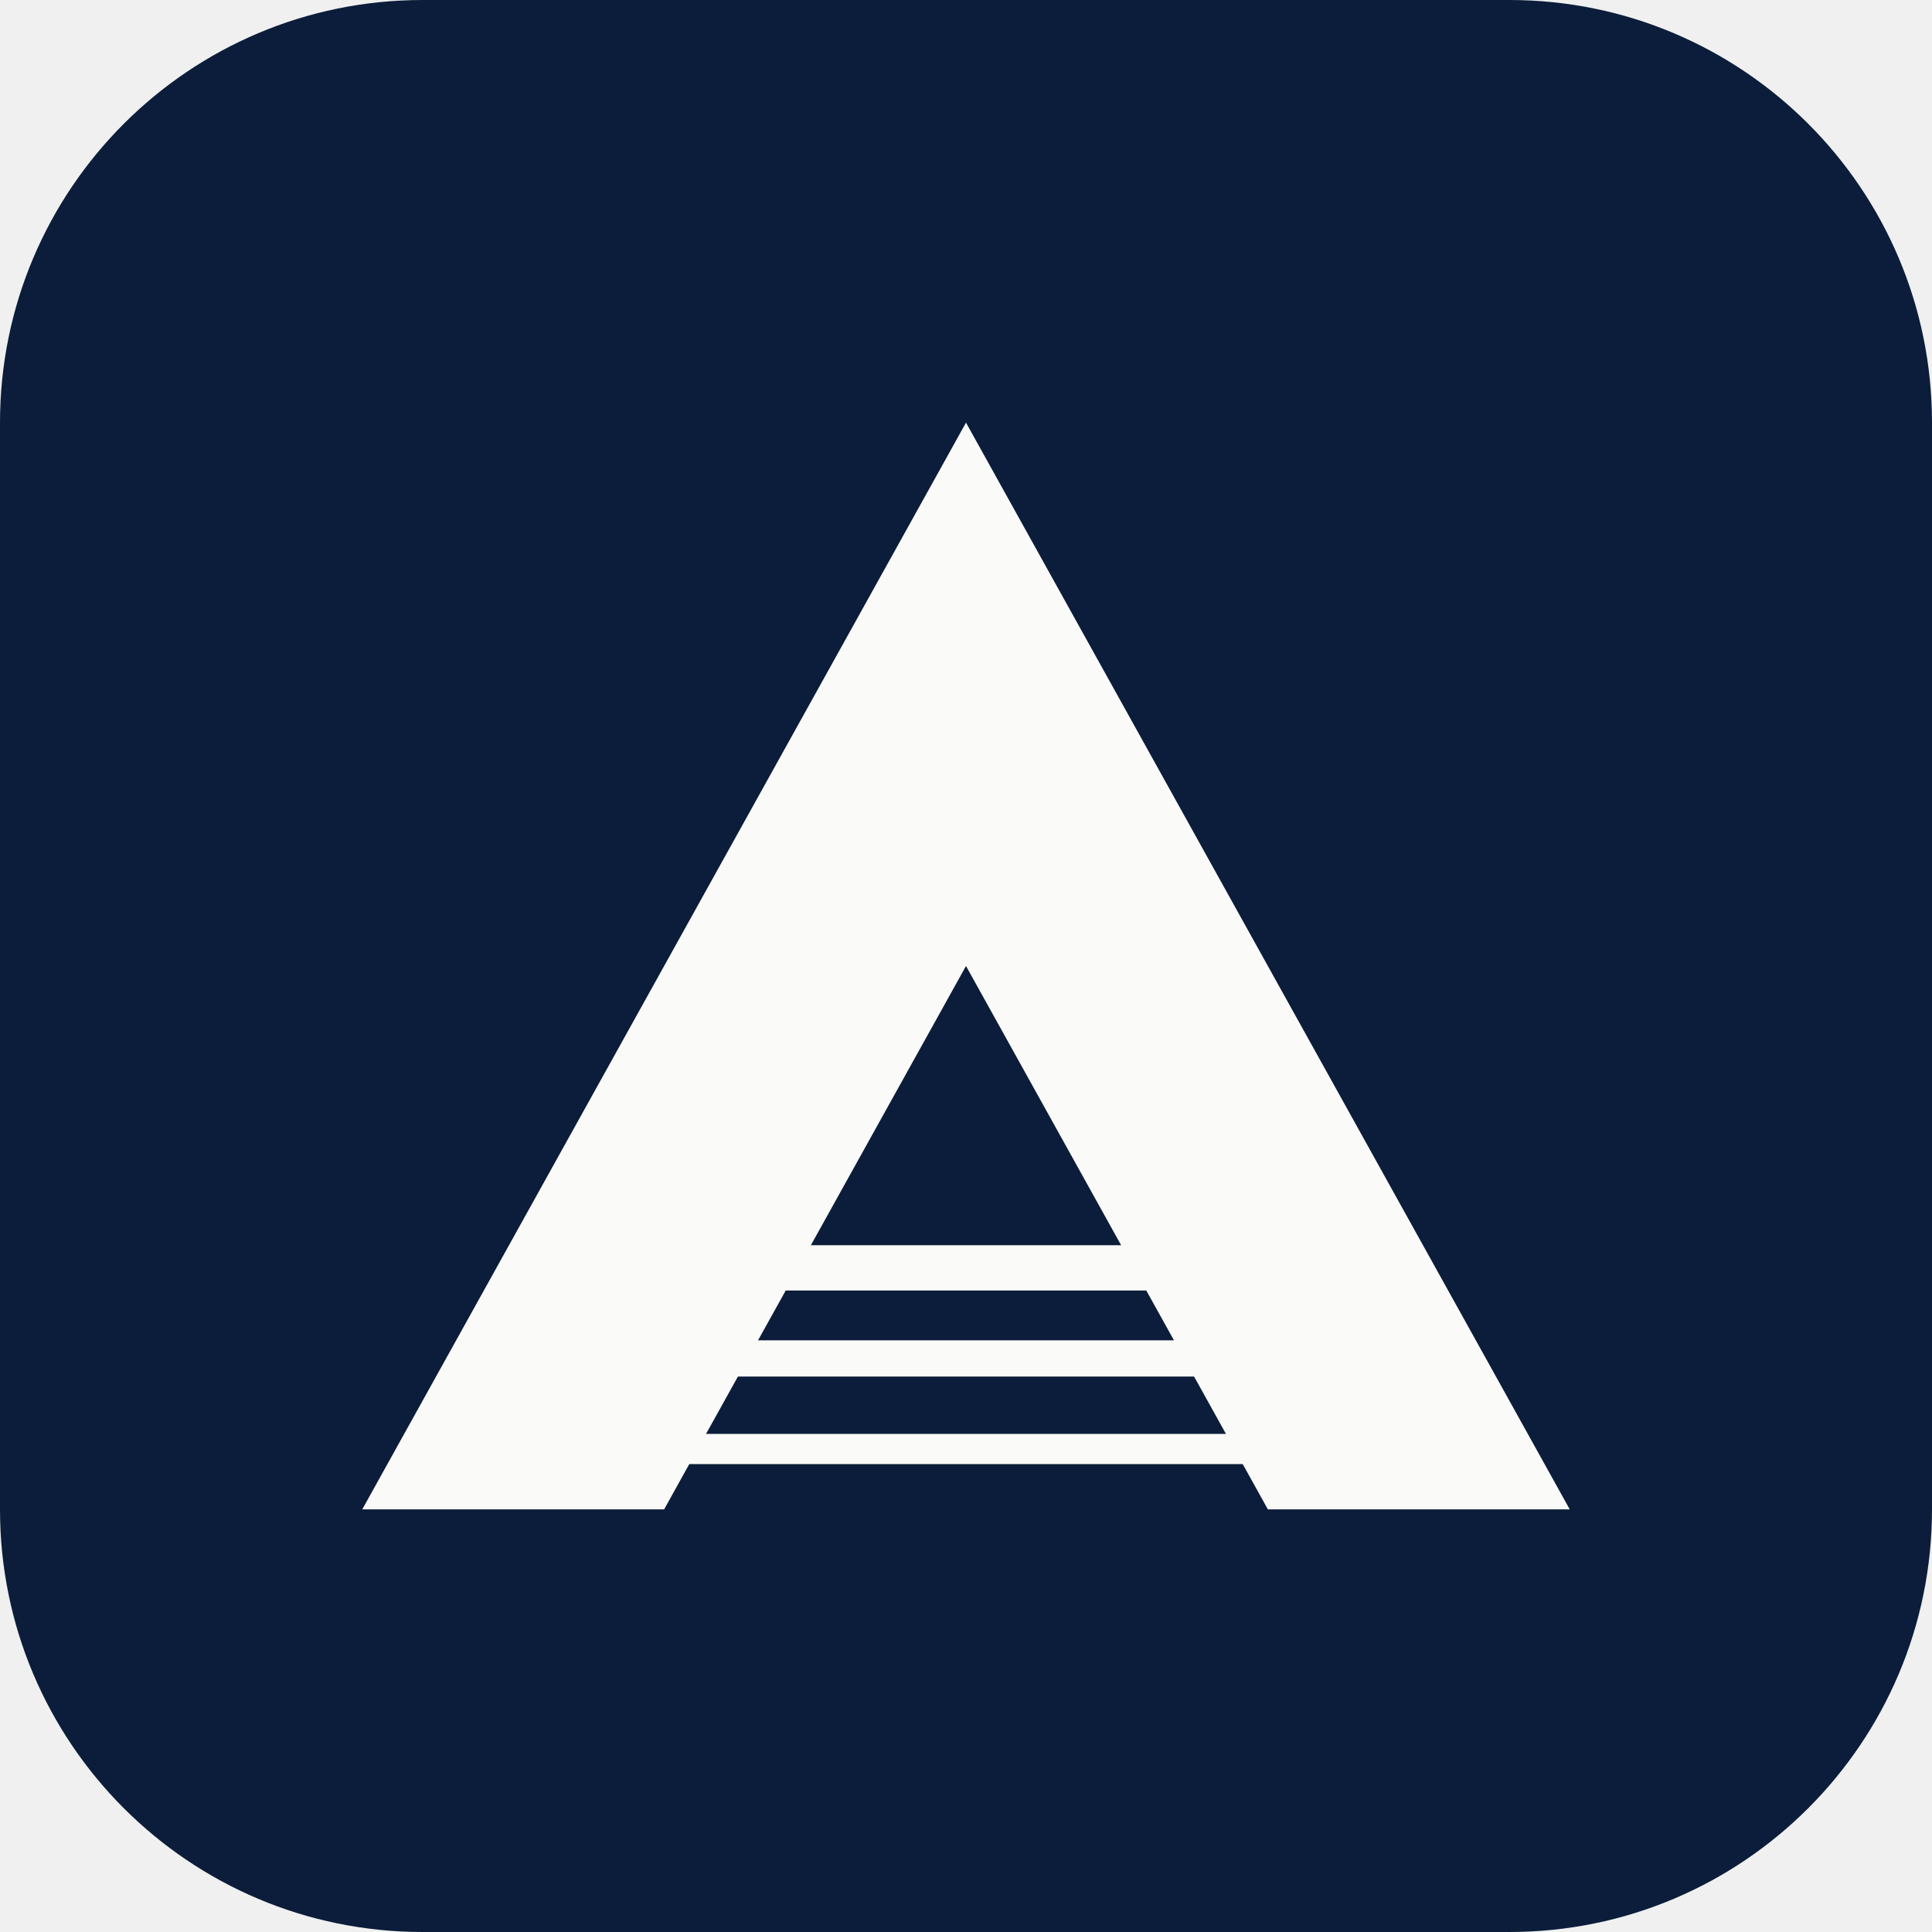
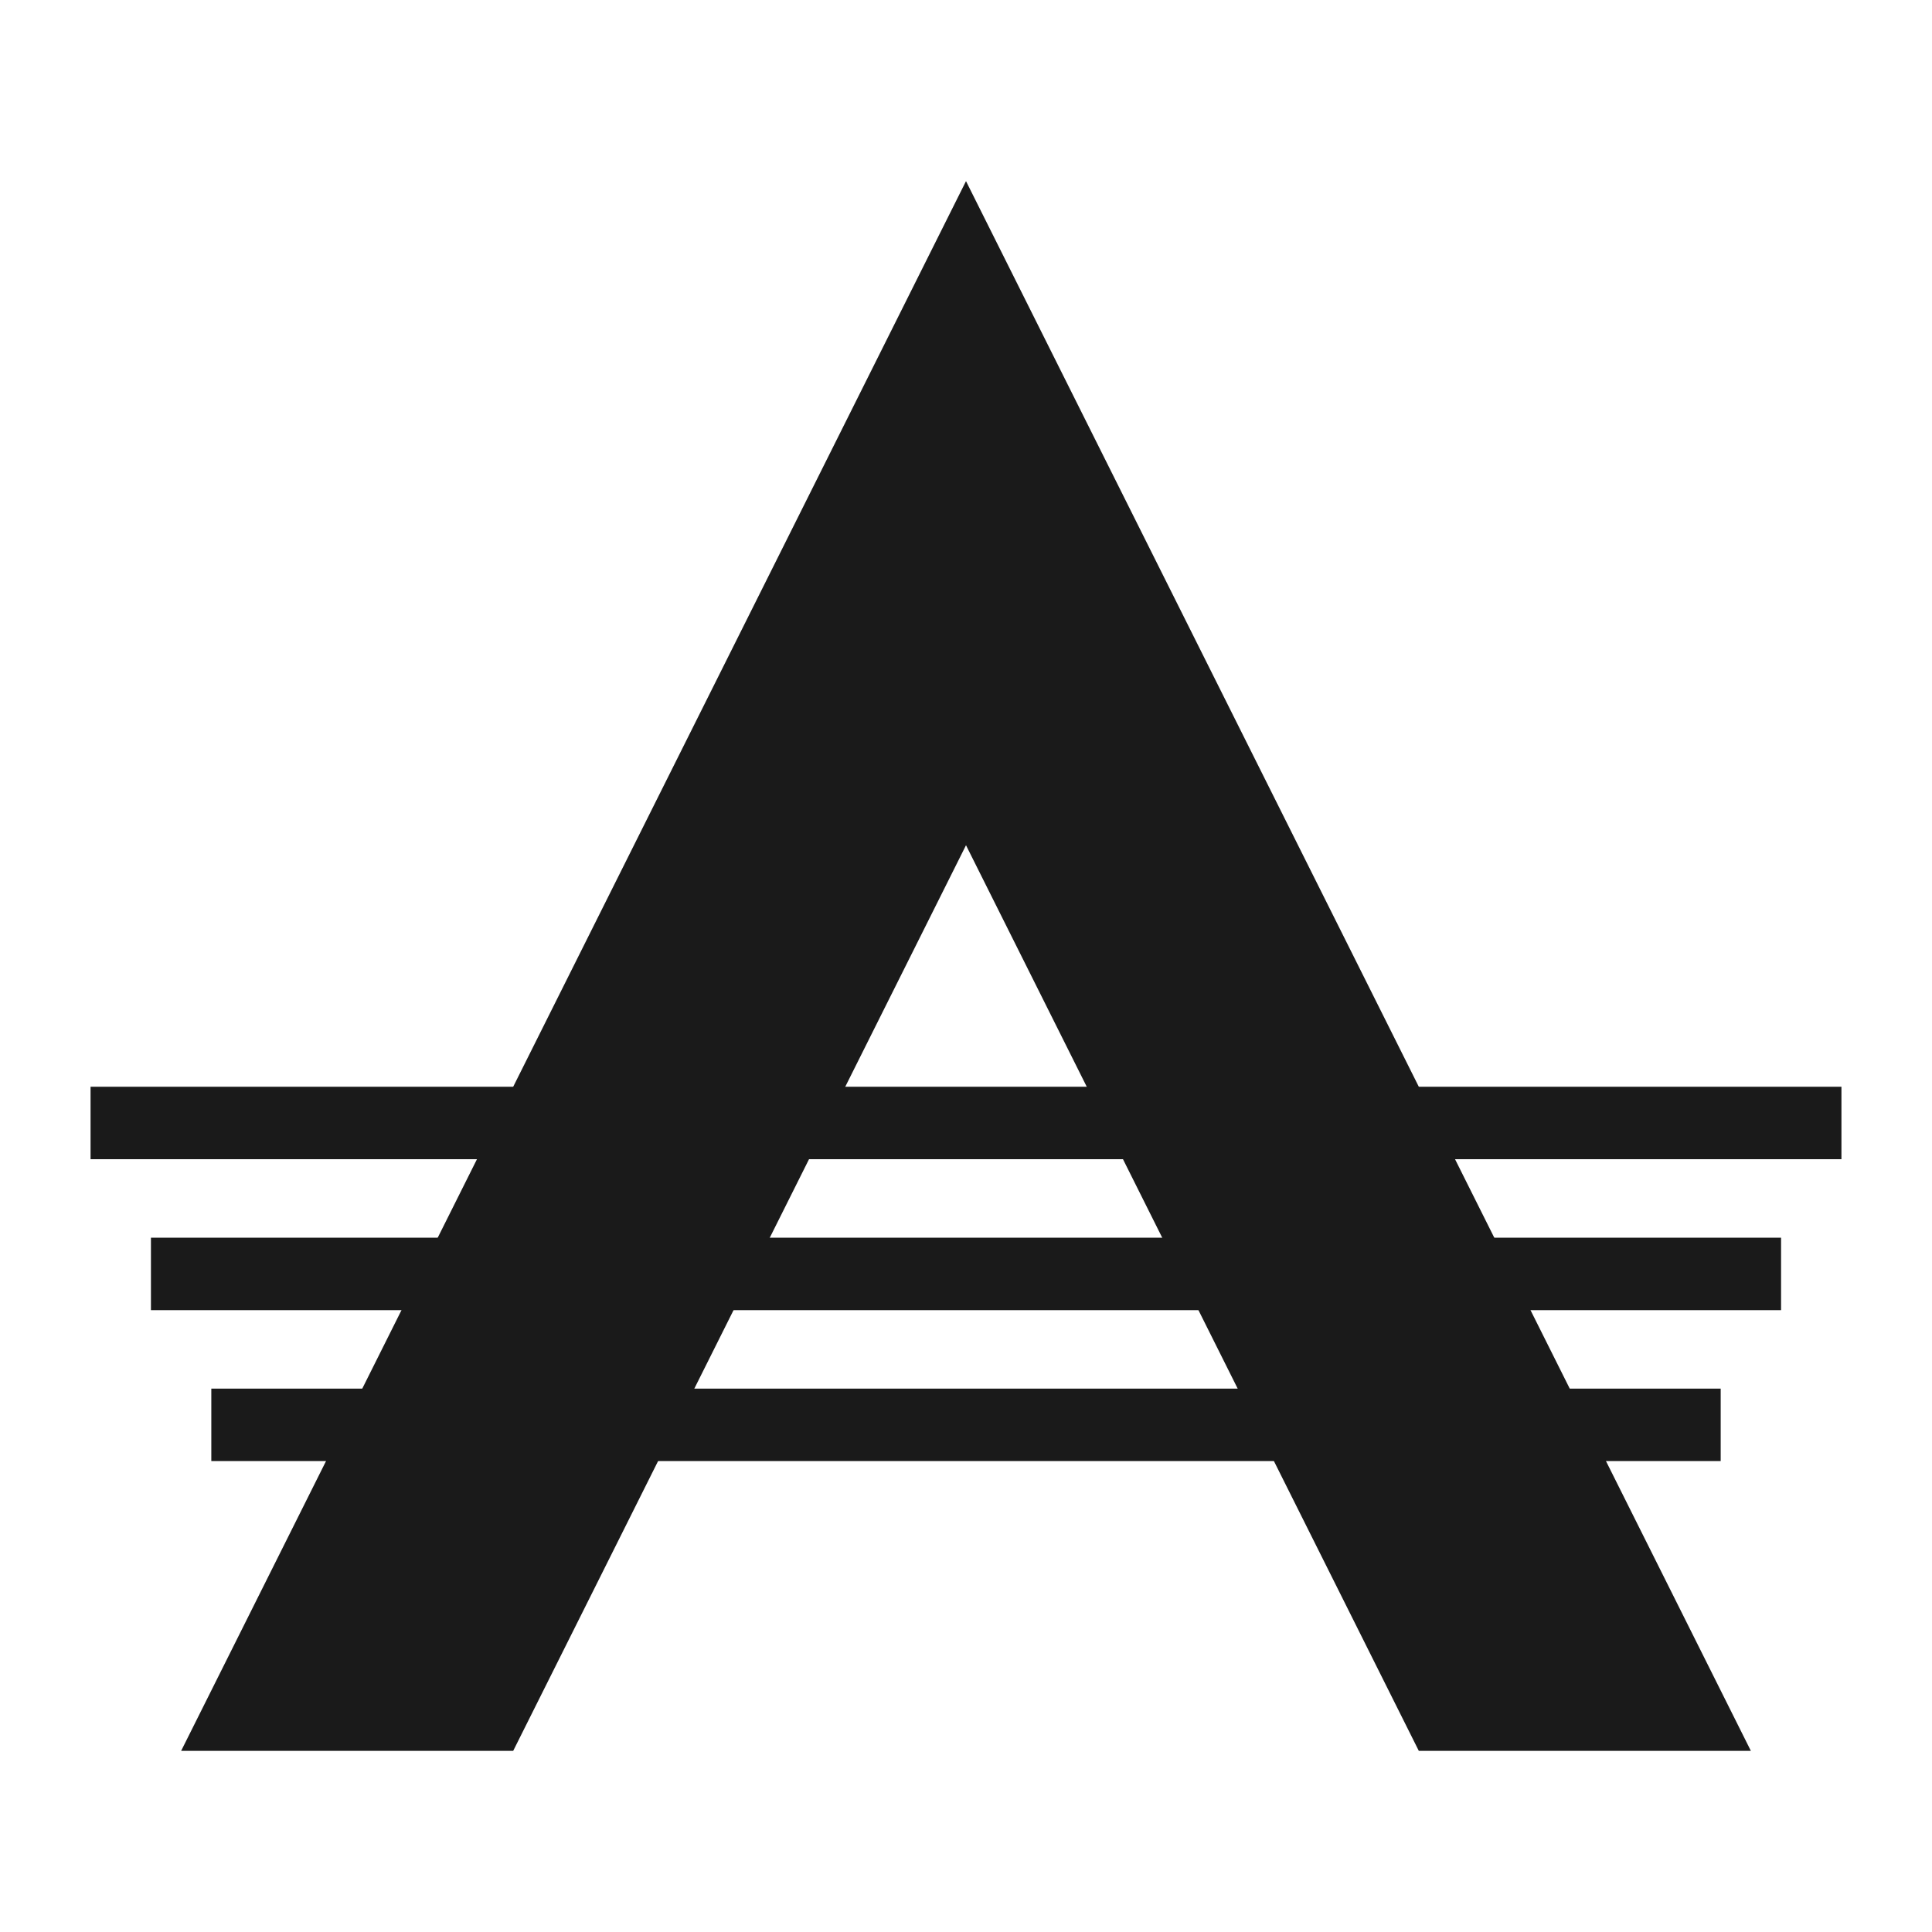
<svg xmlns="http://www.w3.org/2000/svg" viewBox="0 0 64 64">
-   <rect width="64" height="64" rx="14" fill="#0B1D3A" />
-   <g transform="translate(12,14)">
-     <path d="M20 0L40 36H30L20 18L10 36H0L20 0Z" fill="#FAFAF8" />
-     <line x1="6" y1="28" x2="34" y2="28" stroke="#FAFAF8" stroke-width="1.5" />
-     <line x1="8" y1="31" x2="32" y2="31" stroke="#FAFAF8" stroke-width="1.2" />
-     <line x1="10" y1="34" x2="30" y2="34" stroke="#FAFAF8" stroke-width="1" />
+   <rect width="64" height="64" fill="#FFFFFF" />
+   <g fill="#1A1A1A">
+     <path d="M32 6L58 58H47L32 28L17 58H6L32 6Z" />
+     <rect x="3" y="36" width="58" height="2.4" />
+     <rect x="5" y="41" width="54" height="2.4" />
+     <rect x="7" y="46" width="50" height="2.4" />
  </g>
</svg>
